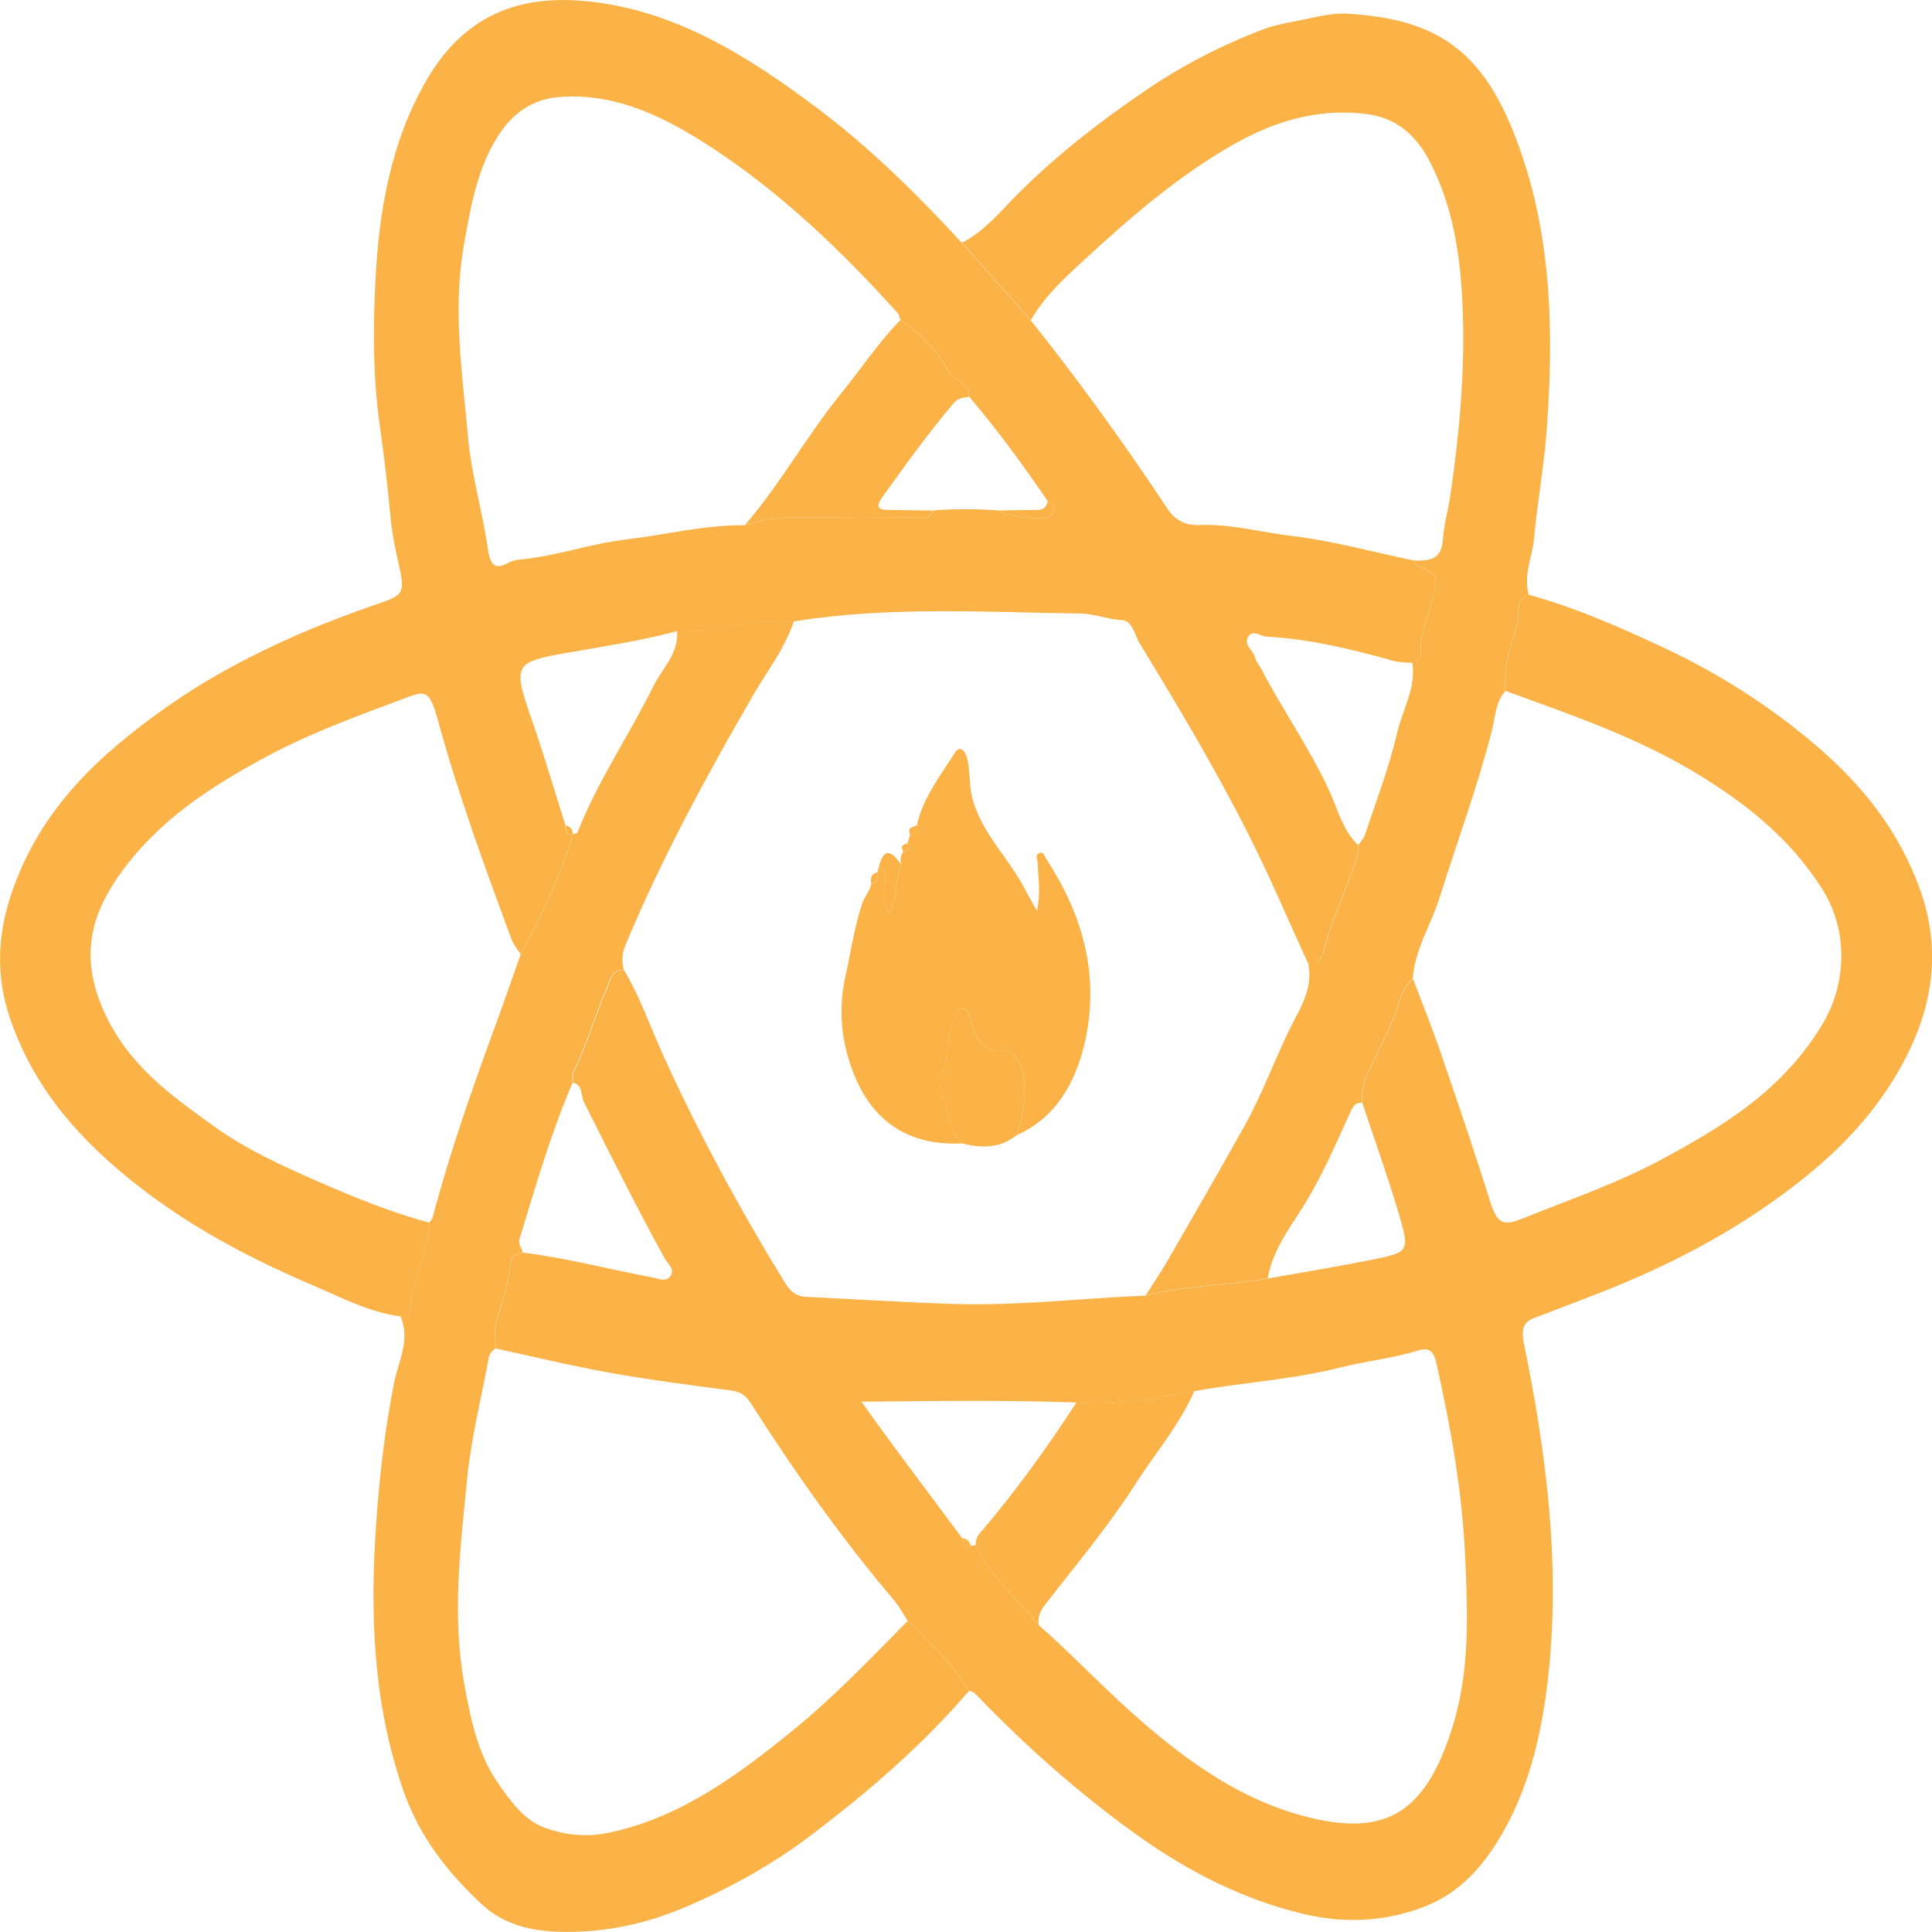
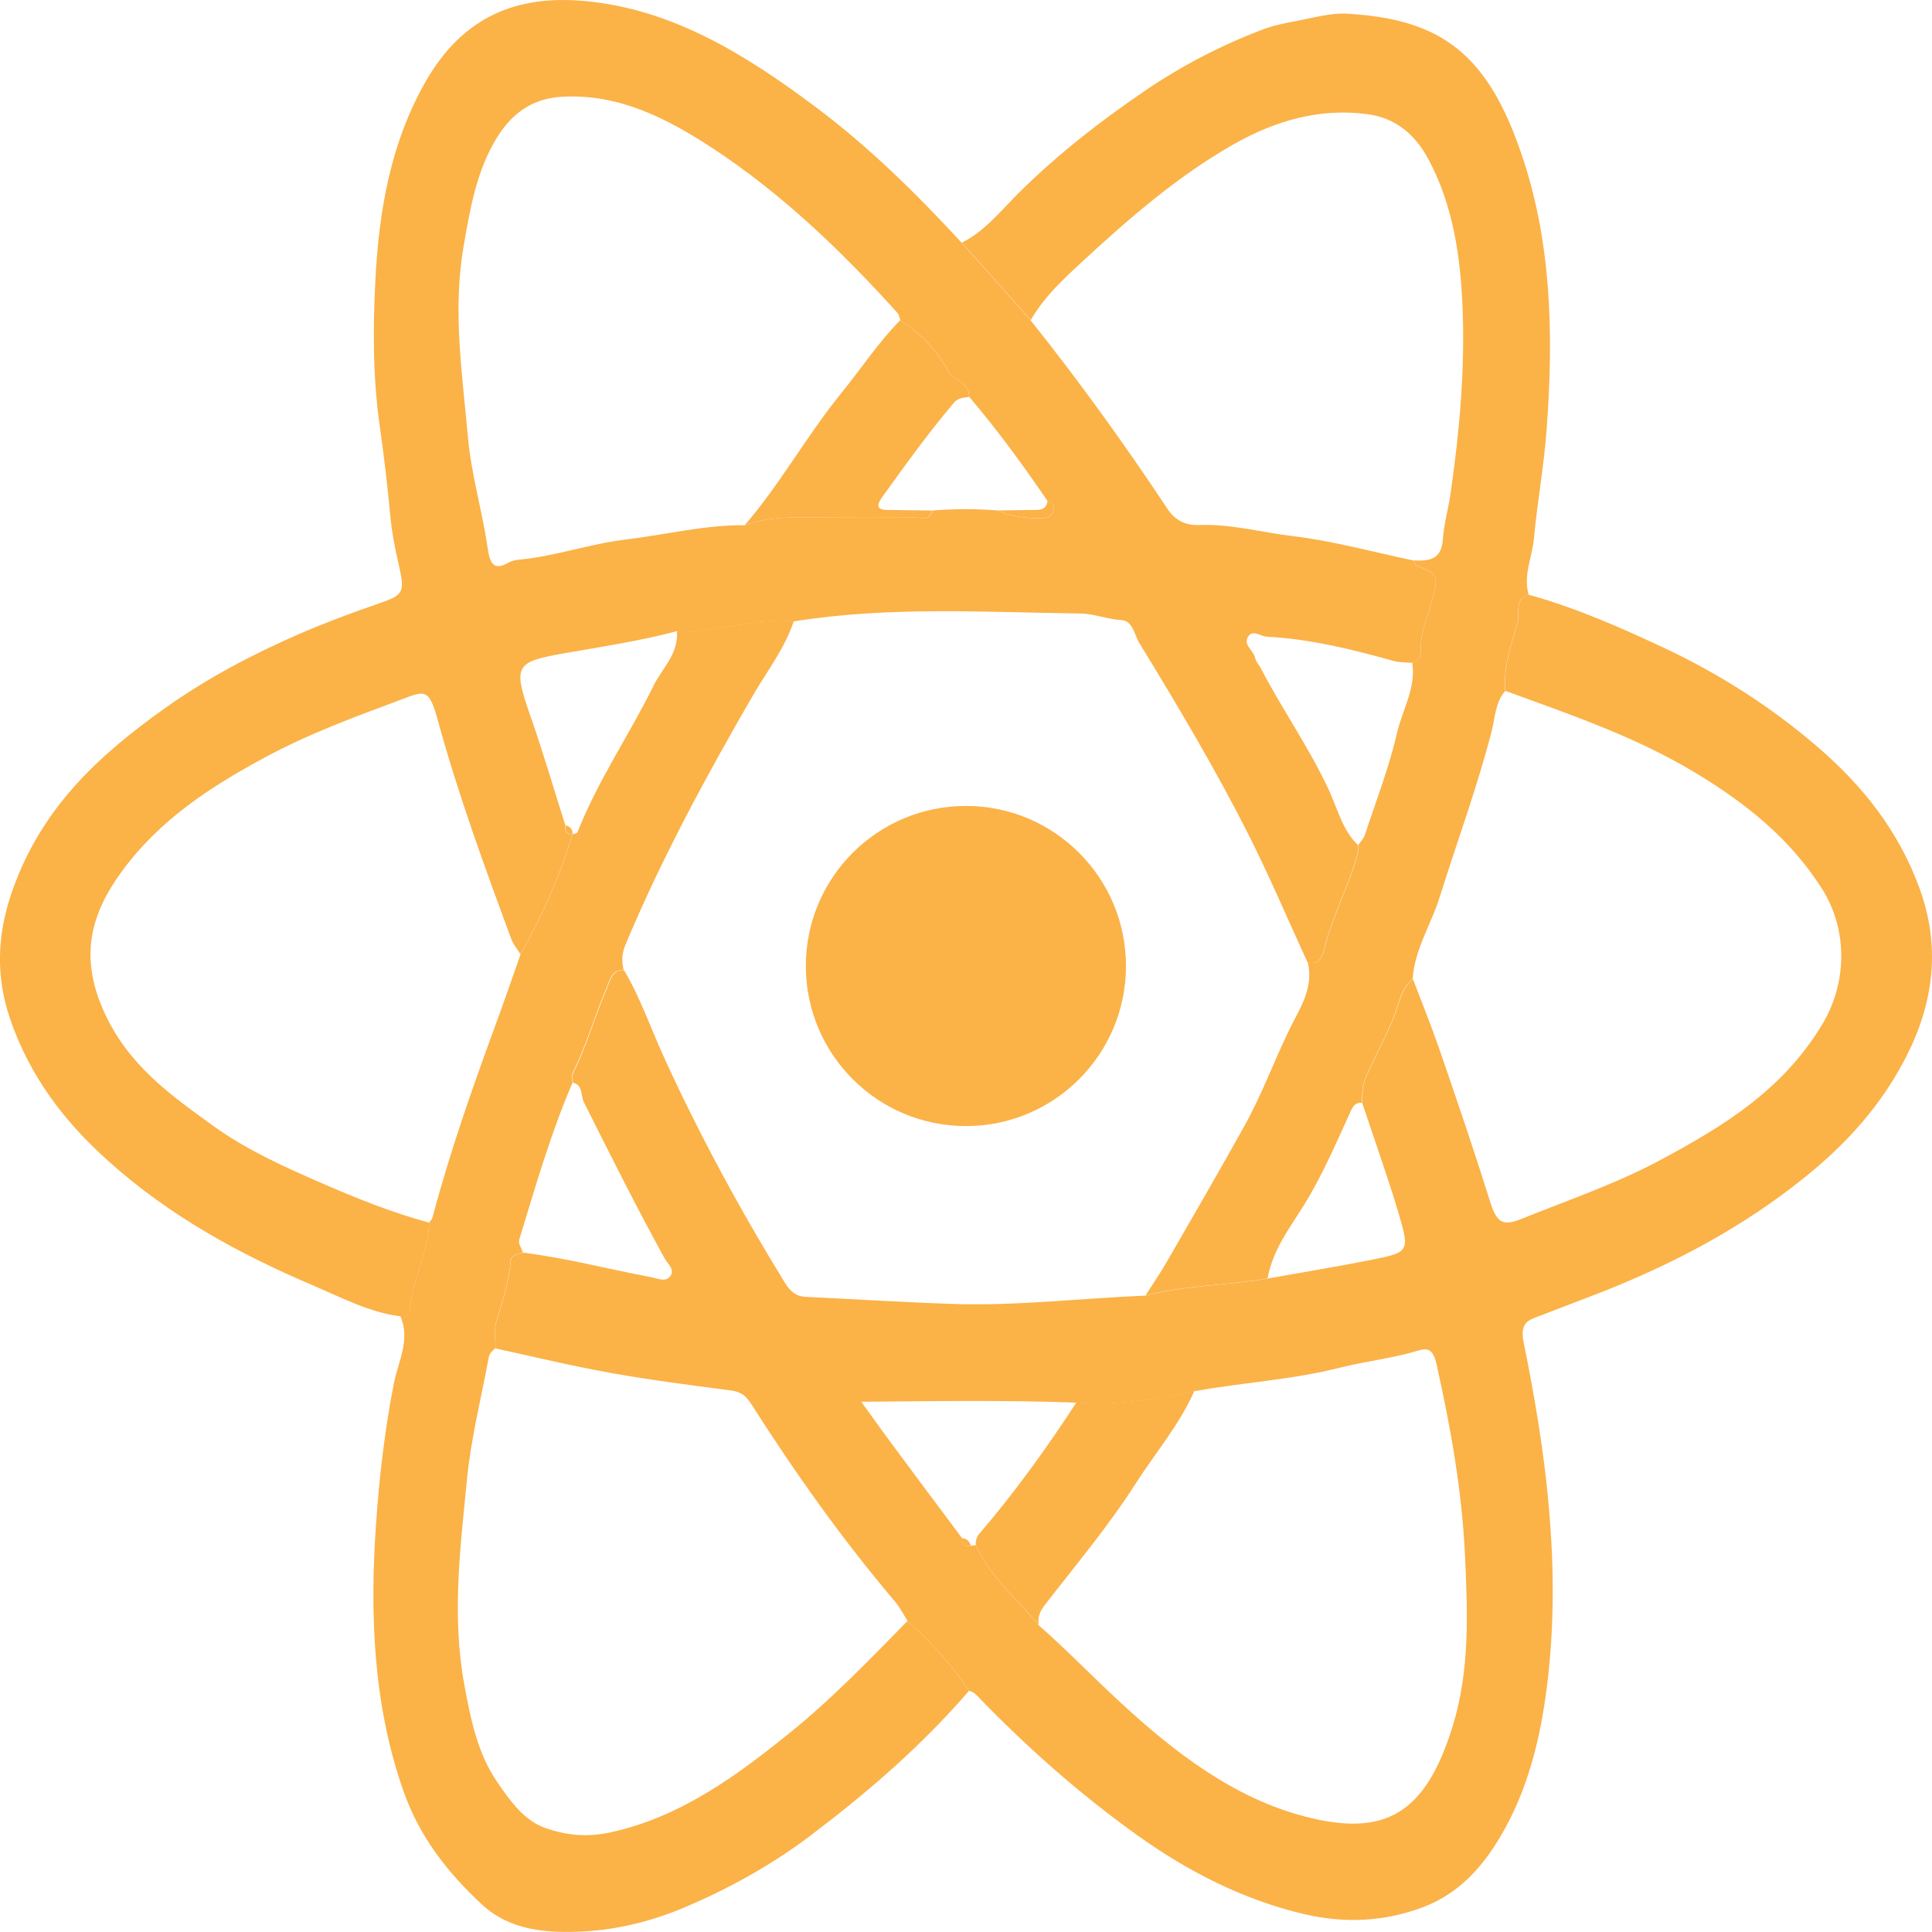
- <svg xmlns="http://www.w3.org/2000/svg" id="Layer_1" data-name="Layer 1" viewBox="0 0 200 200">
+ <svg xmlns="http://www.w3.org/2000/svg" id="Layer_1" data-name="Layer 1" viewBox="0 0 200 199.99">
  <defs>
    <style>
      .cls-1 {
        fill: #fbb247;
      }
    </style>
  </defs>
-   <path class="cls-1" d="M41.47,136.27c-3.17-.4-6.04-1.91-8.96-3.16-7.61-3.24-14.89-7.17-21.31-12.94-4.49-4.03-8.12-8.72-10.17-14.77-1.46-4.31-1.32-8.58,.17-12.94,3.01-8.83,9.11-14.33,15.9-19.16,4.39-3.12,9.08-5.58,13.91-7.68,2.67-1.16,5.4-2.18,8.14-3.12,2.71-.92,2.79-1.17,2.11-4.17-.37-1.62-.7-3.31-.85-4.97-.29-3.08-.65-6.18-1.08-9.2-.72-5.02-.72-10.01-.47-14.99,.36-7.24,1.55-14.27,5.15-20.62C47.95,1.58,53.64-.53,60.58,.11c9.05,.84,16.67,5.56,24,11.07,5.42,4.07,10.3,8.87,14.98,13.95,2.38,2.67,4.75,5.35,7.13,8.02,5.01,6.27,9.72,12.81,14.2,19.56,.82,1.24,1.98,1.7,3.29,1.64,3.25-.13,6.4,.76,9.6,1.14,4.22,.5,8.37,1.66,12.55,2.53,.1,.18,.16,.46,.29,.52,2.32,.91,2.31,1.1,1.6,3.73-.44,1.63-1.19,3.21-1.13,4.98,.02,.73-.21,1.23-.89,1.37-.63-.06-1.28-.03-1.89-.19-4.33-1.21-8.68-2.29-13.16-2.52-.66-.03-1.47-.8-1.95,.02-.5,.85,.57,1.39,.74,2.18,.08,.39,.4,.71,.59,1.07,2.23,4.29,5,8.2,7.05,12.62,.9,1.94,1.42,4.19,3.01,5.68-.01,.28,.03,.58-.04,.85-.87,3.26-2.48,6.19-3.35,9.46-.21,.79-.42,2.26-1.84,1.82-2.03-4.41-3.93-8.91-6.11-13.22-3.44-6.82-7.33-13.33-11.28-19.8-.54-.88-.69-2.33-1.88-2.4-1.45-.08-2.84-.67-4.25-.68-9.9-.13-19.81-.77-29.67,.82-4.08-.43-8.03,1.23-12.1,1.01-3.83,1.02-7.74,1.6-11.61,2.28-5.05,.89-5.4,1.2-3.56,6.45,1.32,3.75,2.43,7.58,3.64,11.38-.08,.61,.15,.94,.72,.94h0c-1.31,4.39-3.18,8.47-5.37,12.39-.32-.52-.74-1-.95-1.57-2.77-7.49-5.52-15.01-7.64-22.76-.9-3.3-1.41-2.91-3.79-2.02-4.77,1.78-9.56,3.53-14.1,5.99-5.56,3-10.9,6.43-14.85,11.87-3.02,4.16-4.41,8.56-1.83,14.34,2.5,5.62,6.94,8.73,11.34,11.91,3.4,2.46,7.18,4.16,10.94,5.81,3.74,1.63,7.52,3.17,11.43,4.22-.1,3.24-1.84,6.03-2.02,9.26-.03,.46-.6,.38-.96,.44ZM103.39,52.84c.67,.61,4.68,1.13,5.28,.6,.63-.57,.63-1.17-.21-1.56-2.55-3.74-5.21-7.38-8.11-10.79-.01-1.61-1.59-1.61-2.17-2.67-1.23-2.23-2.91-3.98-4.96-5.26-.1-.26-.13-.58-.3-.76-5.85-6.49-12.09-12.44-19.22-17.11-4.79-3.13-9.77-5.62-15.55-5.27-3.04,.18-5.21,1.71-6.83,4.44-1.98,3.33-2.64,7.1-3.31,10.98-1.17,6.71-.14,13.26,.44,19.84,.34,3.81,1.47,7.53,2.02,11.33,.26,1.81,.66,2.51,2.25,1.6,.32-.18,.72-.24,1.1-.28,3.69-.35,7.22-1.63,10.91-2.07,4.13-.49,8.2-1.53,12.38-1.49,2.34-.86,4.75-.84,7.18-.81,3.5,.04,7,.03,10.5,0,.61,0,1.45,.41,1.74-.71,2.29-.19,4.58-.18,6.88,0Z" />
-   <path class="cls-1" d="M158.24,61.56c4.75,1.31,9.3,3.3,13.8,5.4,5.79,2.7,11.25,6.14,16.24,10.46,4.53,3.92,8.26,8.55,10.45,14.57,2.18,6,1.46,11.73-1.32,17.26-2.6,5.15-6.26,9.15-10.53,12.59-6.3,5.08-13.19,8.76-20.48,11.68-2.36,.94-4.73,1.81-7.09,2.73-1,.39-2,.59-1.57,2.74,2.3,11.27,3.8,22.68,2.56,34.29-.61,5.69-1.84,11.25-4.57,16.14-1.99,3.58-4.49,6.51-8.38,8-4.14,1.57-8.28,1.67-12.29,.74-6.18-1.44-11.96-4.34-17.31-8.17-5.88-4.21-11.35-9.02-16.47-14.33-.29-.3-.54-.57-.94-.61-1.82-2.75-3.99-5.09-6.36-7.23-.44-.68-.82-1.43-1.33-2.04-5.44-6.41-10.34-13.32-14.92-20.51-.67-1.05-1.3-1.23-2.28-1.36-4.13-.54-8.26-1.07-12.36-1.81-3.95-.71-7.86-1.66-11.78-2.51,.01-.92-.17-1.91,.08-2.74,.6-2.04,1.29-4.03,1.48-6.19,.07-.88,.8-.75,1.28-.99,4.48,.56,8.87,1.72,13.3,2.55,.66,.12,1.48,.55,1.96-.13,.48-.7-.29-1.26-.6-1.82-2.92-5.31-5.64-10.75-8.36-16.18-.33-.66-.1-1.82-1.12-2,0-.35-.11-.78,.03-1.05,1.4-2.8,2.24-5.87,3.48-8.74,.35-.81,.55-2.01,1.79-1.83,1.69,2.86,2.78,6.07,4.17,9.1,3.69,8.06,7.88,15.77,12.46,23.22,.56,.91,1.17,1.41,2.15,1.46,5.05,.24,10.09,.56,15.15,.73,6.71,.23,13.38-.59,20.08-.86,4.15-1.07,8.43-1.05,12.62-1.77,3.63-.65,7.28-1.24,10.9-1.97,3.72-.75,3.8-.85,2.61-4.85-1.14-3.83-2.49-7.58-3.75-11.37,.02-.91,.03-1.8,.41-2.67,.87-2,1.92-3.89,2.77-5.91,.6-1.44,.8-3.19,2.07-4.24,.93,2.44,1.91,4.85,2.76,7.32,1.78,5.17,3.55,10.34,5.18,15.57,.72,2.3,1.27,2.77,3.3,1.95,4.89-1.97,9.88-3.66,14.56-6.19,6.33-3.41,12.47-7.12,16.58-13.95,2.6-4.32,2.66-9.83-.05-14.07-3.37-5.28-7.97-8.87-12.95-11.89-6.26-3.8-13.06-6.1-19.8-8.56-.21-2.45,.57-4.72,1.25-6.95,.3-1-.38-2.62,1.17-3.02Zm-57.73,98.46c.17-.03,.34-.05,.51-.08,1.53,3.4,4.3,5.57,6.51,8.29,2.91,2.56,5.63,5.38,8.48,8.01,5.72,5.29,11.81,9.89,19.03,11.78,8.32,2.18,12.55-.2,15.38-9.44,1.75-5.7,1.52-11.63,1.25-17.5-.31-6.71-1.48-13.29-2.94-19.82-.32-1.44-.79-1.8-1.87-1.47-2.66,.81-5.42,1.1-8.1,1.77-5,1.27-10.1,1.54-15.12,2.45-4.03,.81-8.08,1.54-12.2,1.18-7.29-.27-14.58-.16-22.27-.09,1.24,1.72,2.17,3.03,3.12,4.31,2.43,3.28,4.87,6.54,7.31,9.81,0,.71,.33,.93,.91,.79Z" />
-   <path class="cls-1" d="M54.13,129.66c-.48,.24-1.21,.11-1.28,.99-.18,2.16-.88,4.15-1.48,6.19-.24,.83-.06,1.82-.08,2.74-.31,.25-.61,.5-.69,.96-.77,4.18-1.83,8.32-2.24,12.53-.69,7.06-1.6,14.12-.29,21.3,.66,3.63,1.39,7.14,3.38,10.06,1.34,1.96,2.81,4.06,5.08,4.83,2.14,.73,4.22,.95,6.61,.44,7.26-1.56,13.18-5.88,18.95-10.58,4.21-3.43,8.02-7.4,11.87-11.32,2.36,2.14,4.54,4.49,6.36,7.23-4.9,5.7-10.48,10.49-16.29,14.9-4.02,3.05-8.36,5.47-12.94,7.43-3.48,1.49-7,2.38-10.64,2.58-3.73,.2-7.64-.05-10.61-2.84-3.41-3.19-6.39-6.87-8.09-11.76-3.13-8.97-3.46-18.28-2.81-27.63,.34-4.84,.9-9.72,1.85-14.53,.43-2.19,1.73-4.48,.67-6.93,.36-.06,.94,.02,.96-.44,.18-3.23,1.92-6.02,2.02-9.26,.11-.17,.29-.31,.34-.5,1.78-6.73,4.07-13.25,6.45-19.74,.92-2.5,1.79-5.03,2.68-7.55,2.19-3.91,4.06-8,5.37-12.39,.18-.07,.46-.08,.51-.21,2.12-5.39,5.35-10.05,7.87-15.17,.89-1.82,2.6-3.26,2.43-5.67,4.07,.22,8.01-1.44,12.09-1.01-.95,2.86-2.76,5.14-4.21,7.65-4.84,8.36-9.45,16.84-13.23,25.88-.38,.92-.38,1.72-.16,2.61-1.23-.18-1.44,1.02-1.79,1.83-1.23,2.87-2.08,5.94-3.48,8.74-.14,.27-.02,.7-.03,1.05-2.25,5.22-3.83,10.72-5.5,16.19-.17,.55,.25,.92,.33,1.4Z" />
-   <path class="cls-1" d="M131.21,132.34c-4.19,.72-8.47,.7-12.62,1.77,.75-1.18,1.54-2.32,2.24-3.54,2.71-4.69,5.42-9.38,8.06-14.12,1.78-3.21,3.05-6.73,4.68-10.04,1-2.03,2.46-4.13,1.82-6.81,1.42,.45,1.63-1.03,1.84-1.82,.87-3.27,2.49-6.2,3.35-9.46,.07-.26,.03-.56,.04-.85,.23-.34,.54-.64,.67-1.01,1.16-3.52,2.51-6.99,3.35-10.62,.55-2.39,1.96-4.58,1.57-7.23,.68-.15,.91-.64,.89-1.37-.06-1.78,.7-3.35,1.13-4.98,.7-2.63,.72-2.82-1.6-3.73-.13-.05-.2-.34-.29-.52,1.45,.07,2.88,.03,3.03-2.13,.11-1.62,.56-3.16,.79-4.72,.93-6.41,1.52-12.89,1.25-19.4-.22-5.26-.98-10.4-3.43-15.09-1.49-2.86-3.58-4.47-6.41-4.85-4.93-.66-9.53,.65-13.93,3.16-5.73,3.26-10.77,7.64-15.69,12.19-1.92,1.78-3.86,3.57-5.24,5.97-2.38-2.67-4.75-5.35-7.13-8.02,2.34-1.16,4.03-3.29,5.88-5.14,4.05-4.02,8.47-7.45,13.07-10.58,3.84-2.62,7.92-4.72,12.18-6.34,1.04-.4,2.19-.64,3.27-.84,1.85-.34,3.77-.92,5.58-.8,2.82,.18,5.69,.59,8.4,1.83,5.01,2.29,7.54,6.99,9.38,12.2,3.3,9.33,3.51,19.08,2.78,28.97-.28,3.82-.97,7.55-1.32,11.34-.18,1.93-1.12,3.77-.55,5.8-1.55,.4-.87,2.02-1.17,3.02-.68,2.23-1.46,4.5-1.25,6.95-1.04,1.16-1.06,2.83-1.42,4.23-1.52,5.86-3.6,11.47-5.4,17.21-.89,2.81-2.55,5.29-2.77,8.37-1.28,1.04-1.47,2.8-2.07,4.24-.85,2.02-1.9,3.91-2.77,5.91-.38,.87-.39,1.76-.41,2.67-.55-.03-.83,.17-1.12,.8-1.55,3.37-2.99,6.78-4.96,9.93-1.43,2.28-3.17,4.54-3.68,7.46Z" />
-   <path class="cls-1" d="M77.1,54.37c3.65-4.22,6.42-9.26,9.94-13.6,2.06-2.53,3.88-5.31,6.16-7.62,2.05,1.29,3.73,3.04,4.96,5.26,.59,1.06,2.16,1.07,2.17,2.67-.54,.12-1.09,.05-1.56,.6-2.64,3.11-5.04,6.44-7.44,9.79-.78,1.09-.31,1.31,.62,1.32,1.52,.02,3.03,.04,4.55,.06-.29,1.12-1.12,.7-1.74,.71-3.5,.04-7,.04-10.5,0-2.42-.03-4.84-.05-7.18,.81Z" />
-   <path class="cls-1" d="M103.39,52.84c1.2-.02,2.4-.04,3.6-.05,.64,0,1.3,.05,1.46-.92,.85,.39,.84,.99,.21,1.56-.6,.54-4.61,.01-5.28-.6Z" />
-   <path class="cls-1" d="M58.57,85.45c.46,.1,.73,.39,.72,.94-.57,0-.79-.33-.72-.94Z" />
-   <path class="cls-1" d="M123.64,144.01c-1.58,3.56-4.05,6.41-6.09,9.6-2.84,4.44-6.19,8.41-9.38,12.53-.5,.65-.76,1.25-.64,2.08-2.21-2.72-4.99-4.89-6.51-8.29-.03-.45,.1-.84,.37-1.16,3.65-4.25,6.95-8.83,10.05-13.59,4.12,.36,8.17-.37,12.2-1.18Z" />
-   <path class="cls-1" d="M99.6,159.23c.46,.04,.77,.29,.91,.79-.58,.14-.91-.09-.91-.79Z" />
-   <path class="cls-1" d="M94.91,85.45c.66-2.94,2.45-5.15,3.94-7.53,.48-.77,1.13-.33,1.35,.96,.24,1.37,.12,2.75,.57,4.15,1.1,3.5,3.67,5.83,5.27,8.91,.34,.66,.72,1.29,1.3,2.35,.42-1.88,.13-3.43,.08-4.96-.01-.38-.35-.88,.24-1.04,.4-.11,.46,.33,.64,.61,3.66,5.61,5.54,11.77,4.07,18.69-.95,4.44-3.07,8.12-7.11,9.92,.55-1.79,.94-3.6,.79-5.53-.13-1.58-1.07-3.3-2.01-3.2-2.59,.28-3.06-1.61-3.7-3.5-.17-.5-.23-.95-.81-.92-.59,.03-.54,.58-.73,1.02-.81,1.89-.45,4.1-1.41,5.96-.21,.41-.13,1.16,.06,1.64,.7,1.8,.77,3.92,2.13,5.39-5.26,.24-9.3-2.03-11.35-7.6-1.11-3.02-1.47-6.19-.73-9.6,.56-2.55,.93-5.14,1.75-7.63,.25-.75,.79-1.26,.95-2.02,.66-.1,.63-.65,.62-1.19,.05-.17,.09-.33,.14-.5,.91,.26,.55,1.1,.63,1.74,.12,.91-.27,1.92,.49,2.99,.84-1.73,.59-3.54,1.16-5.08-.04-.48,0-.93,.26-1.33,.39-.11,.94-.12,.45-.83,.09-.29,.17-.59,.25-.88,.54-.05,.84-.32,.7-.99Z" />
-   <path class="cls-1" d="M99.57,118.37c-1.36-1.47-1.43-3.59-2.13-5.39-.19-.48-.27-1.24-.06-1.64,.96-1.85,.6-4.07,1.41-5.96,.19-.44,.14-.99,.73-1.02,.58-.03,.64,.42,.81,.92,.64,1.89,1.11,3.78,3.7,3.5,.94-.1,1.88,1.62,2.01,3.2,.15,1.94-.23,3.74-.79,5.53-1.76,1.41-3.7,1.35-5.68,.85Z" />
-   <path class="cls-1" d="M93.24,89.47c-.58,1.54-.32,3.35-1.16,5.08-.76-1.07-.37-2.08-.49-2.99-.08-.64,.28-1.48-.63-1.74,.52-2.16,1.34-1.77,2.29-.34Z" />
-   <path class="cls-1" d="M94.91,85.45c.14,.67-.16,.94-.7,.99-.33-.83,.31-.8,.7-.99Z" />
-   <path class="cls-1" d="M93.95,87.32c.49,.71-.05,.72-.45,.83-.33-.6,.02-.74,.45-.83Z" />
-   <path class="cls-1" d="M90.81,90.32c0,.54,.03,1.09-.62,1.19-.14-.63,.01-1.06,.62-1.19Z" />
+   <path class="cls-1" d="M41.46,136.27c-3.17-.4-6.04-1.91-8.96-3.16-7.61-3.24-14.89-7.17-21.31-12.94-4.49-4.03-8.12-8.72-10.17-14.77-1.46-4.31-1.32-8.58,.17-12.94,3.01-8.83,9.11-14.33,15.9-19.16,4.39-3.12,9.08-5.58,13.91-7.68,2.67-1.16,5.4-2.18,8.14-3.12,2.71-.92,2.79-1.17,2.11-4.17-.37-1.62-.7-3.31-.85-4.97-.29-3.08-.65-6.18-1.08-9.2-.72-5.02-.72-10.01-.47-14.99,.36-7.24,1.55-14.27,5.15-20.62C47.94,1.58,53.63-.53,60.57,.11c9.05,.84,16.67,5.56,24,11.07,5.42,4.07,10.3,8.87,14.98,13.95,2.38,2.67,4.75,5.35,7.13,8.02,5.01,6.27,9.72,12.81,14.2,19.56,.82,1.24,1.98,1.7,3.29,1.64,3.25-.13,6.4,.76,9.6,1.14,4.22,.5,8.37,1.66,12.55,2.53,.1,.18,.16,.46,.29,.52,2.32,.91,2.31,1.1,1.6,3.73-.44,1.63-1.19,3.21-1.13,4.98,.02,.73-.21,1.23-.89,1.37-.63-.06-1.28-.03-1.89-.19-4.33-1.21-8.68-2.29-13.16-2.52-.66-.03-1.47-.8-1.95,.02-.5,.85,.57,1.39,.74,2.18,.08,.39,.4,.71,.59,1.07,2.23,4.29,5,8.2,7.05,12.62,.9,1.94,1.42,4.19,3.01,5.68,0,.28,.03,.58-.04,.85-.87,3.26-2.48,6.19-3.35,9.46-.21,.79-.42,2.26-1.84,1.82-2.03-4.41-3.93-8.91-6.11-13.22-3.44-6.82-7.33-13.33-11.28-19.8-.54-.88-.69-2.33-1.88-2.4-1.45-.08-2.84-.67-4.25-.68-9.9-.13-19.81-.77-29.67,.82-4.08-.43-8.03,1.23-12.1,1.01-3.83,1.02-7.74,1.6-11.61,2.28-5.05,.89-5.4,1.2-3.56,6.45,1.32,3.75,2.43,7.58,3.64,11.38-.08,.61,.15,.94,.72,.94h0c-1.31,4.39-3.18,8.47-5.37,12.39-.32-.52-.74-1-.95-1.57-2.77-7.49-5.52-15.01-7.64-22.76-.9-3.3-1.41-2.91-3.79-2.02-4.77,1.78-9.56,3.53-14.1,5.99-5.56,3-10.9,6.43-14.85,11.87-3.02,4.16-4.41,8.56-1.83,14.34,2.5,5.62,6.94,8.73,11.34,11.91,3.4,2.46,7.18,4.16,10.94,5.81,3.74,1.63,7.52,3.17,11.43,4.22-.1,3.24-1.84,6.03-2.02,9.26-.03,.46-.6,.38-.96,.44h0ZM103.38,52.84c.67,.61,4.68,1.13,5.28,.6,.63-.57,.63-1.17-.21-1.56-2.55-3.74-5.21-7.38-8.11-10.79-.01-1.61-1.59-1.61-2.17-2.67-1.23-2.23-2.91-3.98-4.96-5.26-.1-.26-.13-.58-.3-.76-5.85-6.49-12.09-12.44-19.22-17.11-4.79-3.13-9.77-5.62-15.55-5.27-3.04,.18-5.21,1.71-6.83,4.44-1.98,3.33-2.64,7.1-3.31,10.98-1.17,6.71-.14,13.26,.44,19.84,.34,3.81,1.47,7.53,2.02,11.33,.26,1.81,.66,2.51,2.25,1.6,.32-.18,.72-.24,1.1-.28,3.69-.35,7.22-1.63,10.91-2.07,4.13-.49,8.2-1.53,12.38-1.49,2.34-.86,4.75-.84,7.18-.81,3.5,.04,7,.03,10.5,0,.61,0,1.45,.41,1.74-.71,2.29-.19,4.58-.18,6.88,0h-.02Z" />
+   <path class="cls-1" d="M158.23,61.56c4.75,1.31,9.3,3.3,13.8,5.4,5.79,2.7,11.25,6.14,16.24,10.46,4.53,3.92,8.26,8.55,10.45,14.57,2.18,6,1.46,11.73-1.32,17.26-2.6,5.15-6.26,9.15-10.53,12.59-6.3,5.08-13.19,8.76-20.48,11.68-2.36,.94-4.73,1.81-7.09,2.73-1,.39-2,.59-1.57,2.74,2.3,11.27,3.8,22.68,2.56,34.29-.61,5.69-1.84,11.25-4.57,16.14-1.99,3.58-4.49,6.51-8.38,8-4.14,1.57-8.28,1.67-12.29,.74-6.18-1.44-11.96-4.34-17.31-8.17-5.88-4.21-11.35-9.02-16.47-14.33-.29-.3-.54-.57-.94-.61-1.82-2.75-3.99-5.09-6.36-7.23-.44-.68-.82-1.43-1.33-2.04-5.44-6.41-10.34-13.32-14.92-20.51-.67-1.05-1.3-1.23-2.28-1.36-4.13-.54-8.26-1.07-12.36-1.81-3.95-.71-7.86-1.66-11.78-2.51,0-.92-.17-1.91,.08-2.74,.6-2.04,1.29-4.03,1.48-6.19,.07-.88,.8-.75,1.28-.99,4.48,.56,8.87,1.72,13.3,2.55,.66,.12,1.48,.55,1.96-.13,.48-.7-.29-1.26-.6-1.82-2.92-5.31-5.64-10.75-8.36-16.18-.33-.66-.1-1.82-1.12-2,0-.35-.11-.78,.03-1.05,1.4-2.8,2.24-5.87,3.48-8.74,.35-.81,.55-2.01,1.79-1.83,1.69,2.86,2.78,6.07,4.17,9.1,3.69,8.06,7.88,15.77,12.46,23.22,.56,.91,1.17,1.41,2.15,1.46,5.05,.24,10.09,.56,15.15,.73,6.71,.23,13.38-.59,20.08-.86,4.15-1.07,8.43-1.05,12.62-1.77,3.63-.65,7.28-1.24,10.9-1.97,3.72-.75,3.8-.85,2.61-4.85-1.14-3.83-2.49-7.58-3.75-11.37,.02-.91,.03-1.8,.41-2.67,.87-2,1.92-3.89,2.77-5.91,.6-1.44,.8-3.19,2.07-4.24,.93,2.44,1.91,4.85,2.76,7.32,1.78,5.17,3.55,10.34,5.18,15.57,.72,2.3,1.27,2.77,3.3,1.95,4.89-1.97,9.88-3.66,14.56-6.19,6.33-3.41,12.47-7.12,16.58-13.95,2.6-4.32,2.66-9.83-.05-14.07-3.37-5.28-7.97-8.87-12.95-11.89-6.26-3.8-13.06-6.1-19.8-8.56-.21-2.45,.57-4.72,1.25-6.95,.3-1-.38-2.62,1.17-3.02h-.03Zm-57.73,98.47c.17-.03,.34-.05,.51-.08,1.53,3.4,4.3,5.57,6.51,8.29,2.91,2.56,5.63,5.38,8.48,8.01,5.72,5.29,11.81,9.89,19.03,11.78,8.32,2.18,12.55-.2,15.38-9.44,1.75-5.7,1.52-11.63,1.25-17.5-.31-6.71-1.48-13.29-2.94-19.82-.32-1.44-.79-1.8-1.87-1.47-2.66,.81-5.42,1.1-8.1,1.77-5,1.27-10.1,1.54-15.12,2.45-4.03,.81-8.08,1.54-12.2,1.18-7.29-.27-14.58-.16-22.27-.09,1.24,1.72,2.17,3.03,3.12,4.31,2.43,3.28,4.87,6.54,7.31,9.81,0,.71,.33,.93,.91,.79h0Z" />
+   <path class="cls-1" d="M54.12,129.66c-.48,.24-1.21,.11-1.28,.99-.18,2.16-.88,4.15-1.48,6.19-.24,.83-.06,1.82-.08,2.74-.31,.25-.61,.5-.69,.96-.77,4.18-1.83,8.32-2.24,12.53-.69,7.06-1.6,14.12-.29,21.3,.66,3.63,1.39,7.14,3.38,10.06,1.34,1.96,2.81,4.06,5.08,4.83,2.14,.73,4.22,.95,6.61,.44,7.26-1.56,13.18-5.88,18.95-10.58,4.21-3.43,8.02-7.4,11.87-11.32,2.36,2.14,4.54,4.49,6.36,7.23-4.9,5.7-10.48,10.49-16.29,14.9-4.02,3.05-8.36,5.47-12.94,7.43-3.48,1.49-7,2.38-10.64,2.58-3.73,.2-7.64-.05-10.61-2.84-3.41-3.19-6.39-6.87-8.09-11.76-3.13-8.97-3.46-18.28-2.81-27.63,.34-4.84,.9-9.72,1.85-14.53,.43-2.19,1.73-4.48,.67-6.93,.36-.06,.94,.02,.96-.44,.18-3.23,1.92-6.02,2.02-9.26,.11-.17,.29-.31,.34-.5,1.78-6.73,4.07-13.25,6.45-19.74,.92-2.5,1.79-5.03,2.68-7.55,2.19-3.91,4.06-8,5.37-12.39,.18-.07,.46-.08,.51-.21,2.12-5.39,5.35-10.05,7.87-15.17,.89-1.82,2.6-3.26,2.43-5.67,4.07,.22,8.01-1.44,12.09-1.01-.95,2.86-2.76,5.14-4.21,7.65-4.84,8.36-9.45,16.84-13.23,25.88-.38,.92-.38,1.72-.16,2.61-1.23-.18-1.44,1.02-1.79,1.83-1.23,2.87-2.08,5.94-3.48,8.74-.14,.27-.02,.7-.03,1.05-2.25,5.22-3.83,10.72-5.5,16.19-.17,.55,.25,.92,.33,1.4h.02Z" />
+   <path class="cls-1" d="M131.2,132.34c-4.19,.72-8.47,.7-12.62,1.77,.75-1.18,1.54-2.32,2.24-3.54,2.71-4.69,5.42-9.38,8.06-14.12,1.78-3.21,3.05-6.73,4.68-10.04,1-2.03,2.46-4.13,1.82-6.81,1.42,.45,1.63-1.03,1.84-1.82,.87-3.27,2.49-6.2,3.35-9.46,.07-.26,.03-.56,.04-.85,.23-.34,.54-.64,.67-1.01,1.16-3.52,2.51-6.99,3.35-10.62,.55-2.39,1.96-4.58,1.57-7.23,.68-.15,.91-.64,.89-1.37-.06-1.78,.7-3.35,1.13-4.98,.7-2.63,.72-2.82-1.6-3.73-.13-.05-.2-.34-.29-.52,1.45,.07,2.88,.03,3.03-2.13,.11-1.62,.56-3.16,.79-4.72,.93-6.41,1.52-12.89,1.25-19.4-.22-5.26-.98-10.4-3.43-15.09-1.49-2.86-3.58-4.47-6.41-4.85-4.93-.66-9.53,.65-13.93,3.16-5.73,3.26-10.77,7.64-15.69,12.19-1.92,1.78-3.86,3.57-5.24,5.97-2.38-2.67-4.75-5.35-7.13-8.02,2.34-1.16,4.03-3.29,5.88-5.14,4.05-4.02,8.47-7.45,13.07-10.58,3.84-2.62,7.92-4.72,12.18-6.34,1.04-.4,2.19-.64,3.27-.84,1.85-.34,3.77-.92,5.58-.8,2.82,.18,5.69,.59,8.4,1.83,5.01,2.29,7.54,6.99,9.38,12.2,3.3,9.33,3.51,19.08,2.78,28.97-.28,3.82-.97,7.55-1.32,11.34-.18,1.93-1.12,3.77-.55,5.8-1.55,.4-.87,2.02-1.17,3.02-.68,2.23-1.46,4.5-1.25,6.95-1.04,1.16-1.06,2.83-1.42,4.23-1.52,5.86-3.6,11.47-5.4,17.21-.89,2.81-2.55,5.29-2.77,8.37-1.28,1.04-1.47,2.8-2.07,4.24-.85,2.02-1.9,3.91-2.77,5.91-.38,.87-.39,1.76-.41,2.67-.55-.03-.83,.17-1.12,.8-1.55,3.37-2.99,6.78-4.96,9.93-1.43,2.28-3.17,4.54-3.68,7.46h-.02Z" />
+   <path class="cls-1" d="M77.09,54.37c3.65-4.22,6.42-9.26,9.94-13.6,2.06-2.53,3.88-5.31,6.16-7.62,2.05,1.29,3.73,3.04,4.96,5.26,.59,1.06,2.16,1.07,2.17,2.67-.54,.12-1.09,.05-1.56,.6-2.64,3.11-5.04,6.44-7.44,9.79-.78,1.09-.31,1.31,.62,1.32,1.52,.02,3.03,.04,4.55,.06-.29,1.12-1.12,.7-1.74,.71-3.5,.04-7,.04-10.5,0-2.42-.03-4.84-.05-7.18,.81h.02Z" />
+   <path class="cls-1" d="M103.38,52.84c1.2-.02,2.4-.04,3.6-.05,.64,0,1.3,.05,1.46-.92,.85,.39,.84,.99,.21,1.56-.6,.54-4.61,0-5.28-.6h.01Z" />
+   <path class="cls-1" d="M58.56,85.45c.46,.1,.73,.39,.72,.94-.57,0-.79-.33-.72-.94Z" />
+   <path class="cls-1" d="M123.63,144.01c-1.58,3.56-4.05,6.41-6.09,9.6-2.84,4.44-6.19,8.41-9.38,12.53-.5,.65-.76,1.25-.64,2.08-2.21-2.72-4.99-4.89-6.51-8.29-.03-.45,.1-.84,.37-1.16,3.65-4.25,6.95-8.83,10.05-13.59,4.12,.36,8.17-.37,12.2-1.18h0Z" />
+   <path class="cls-1" d="M99.59,159.23c.46,.04,.77,.29,.91,.79-.58,.14-.91-.09-.91-.79Z" />
+   <circle class="cls-1" cx="99.99" cy="100" r="16.57" />
</svg>
